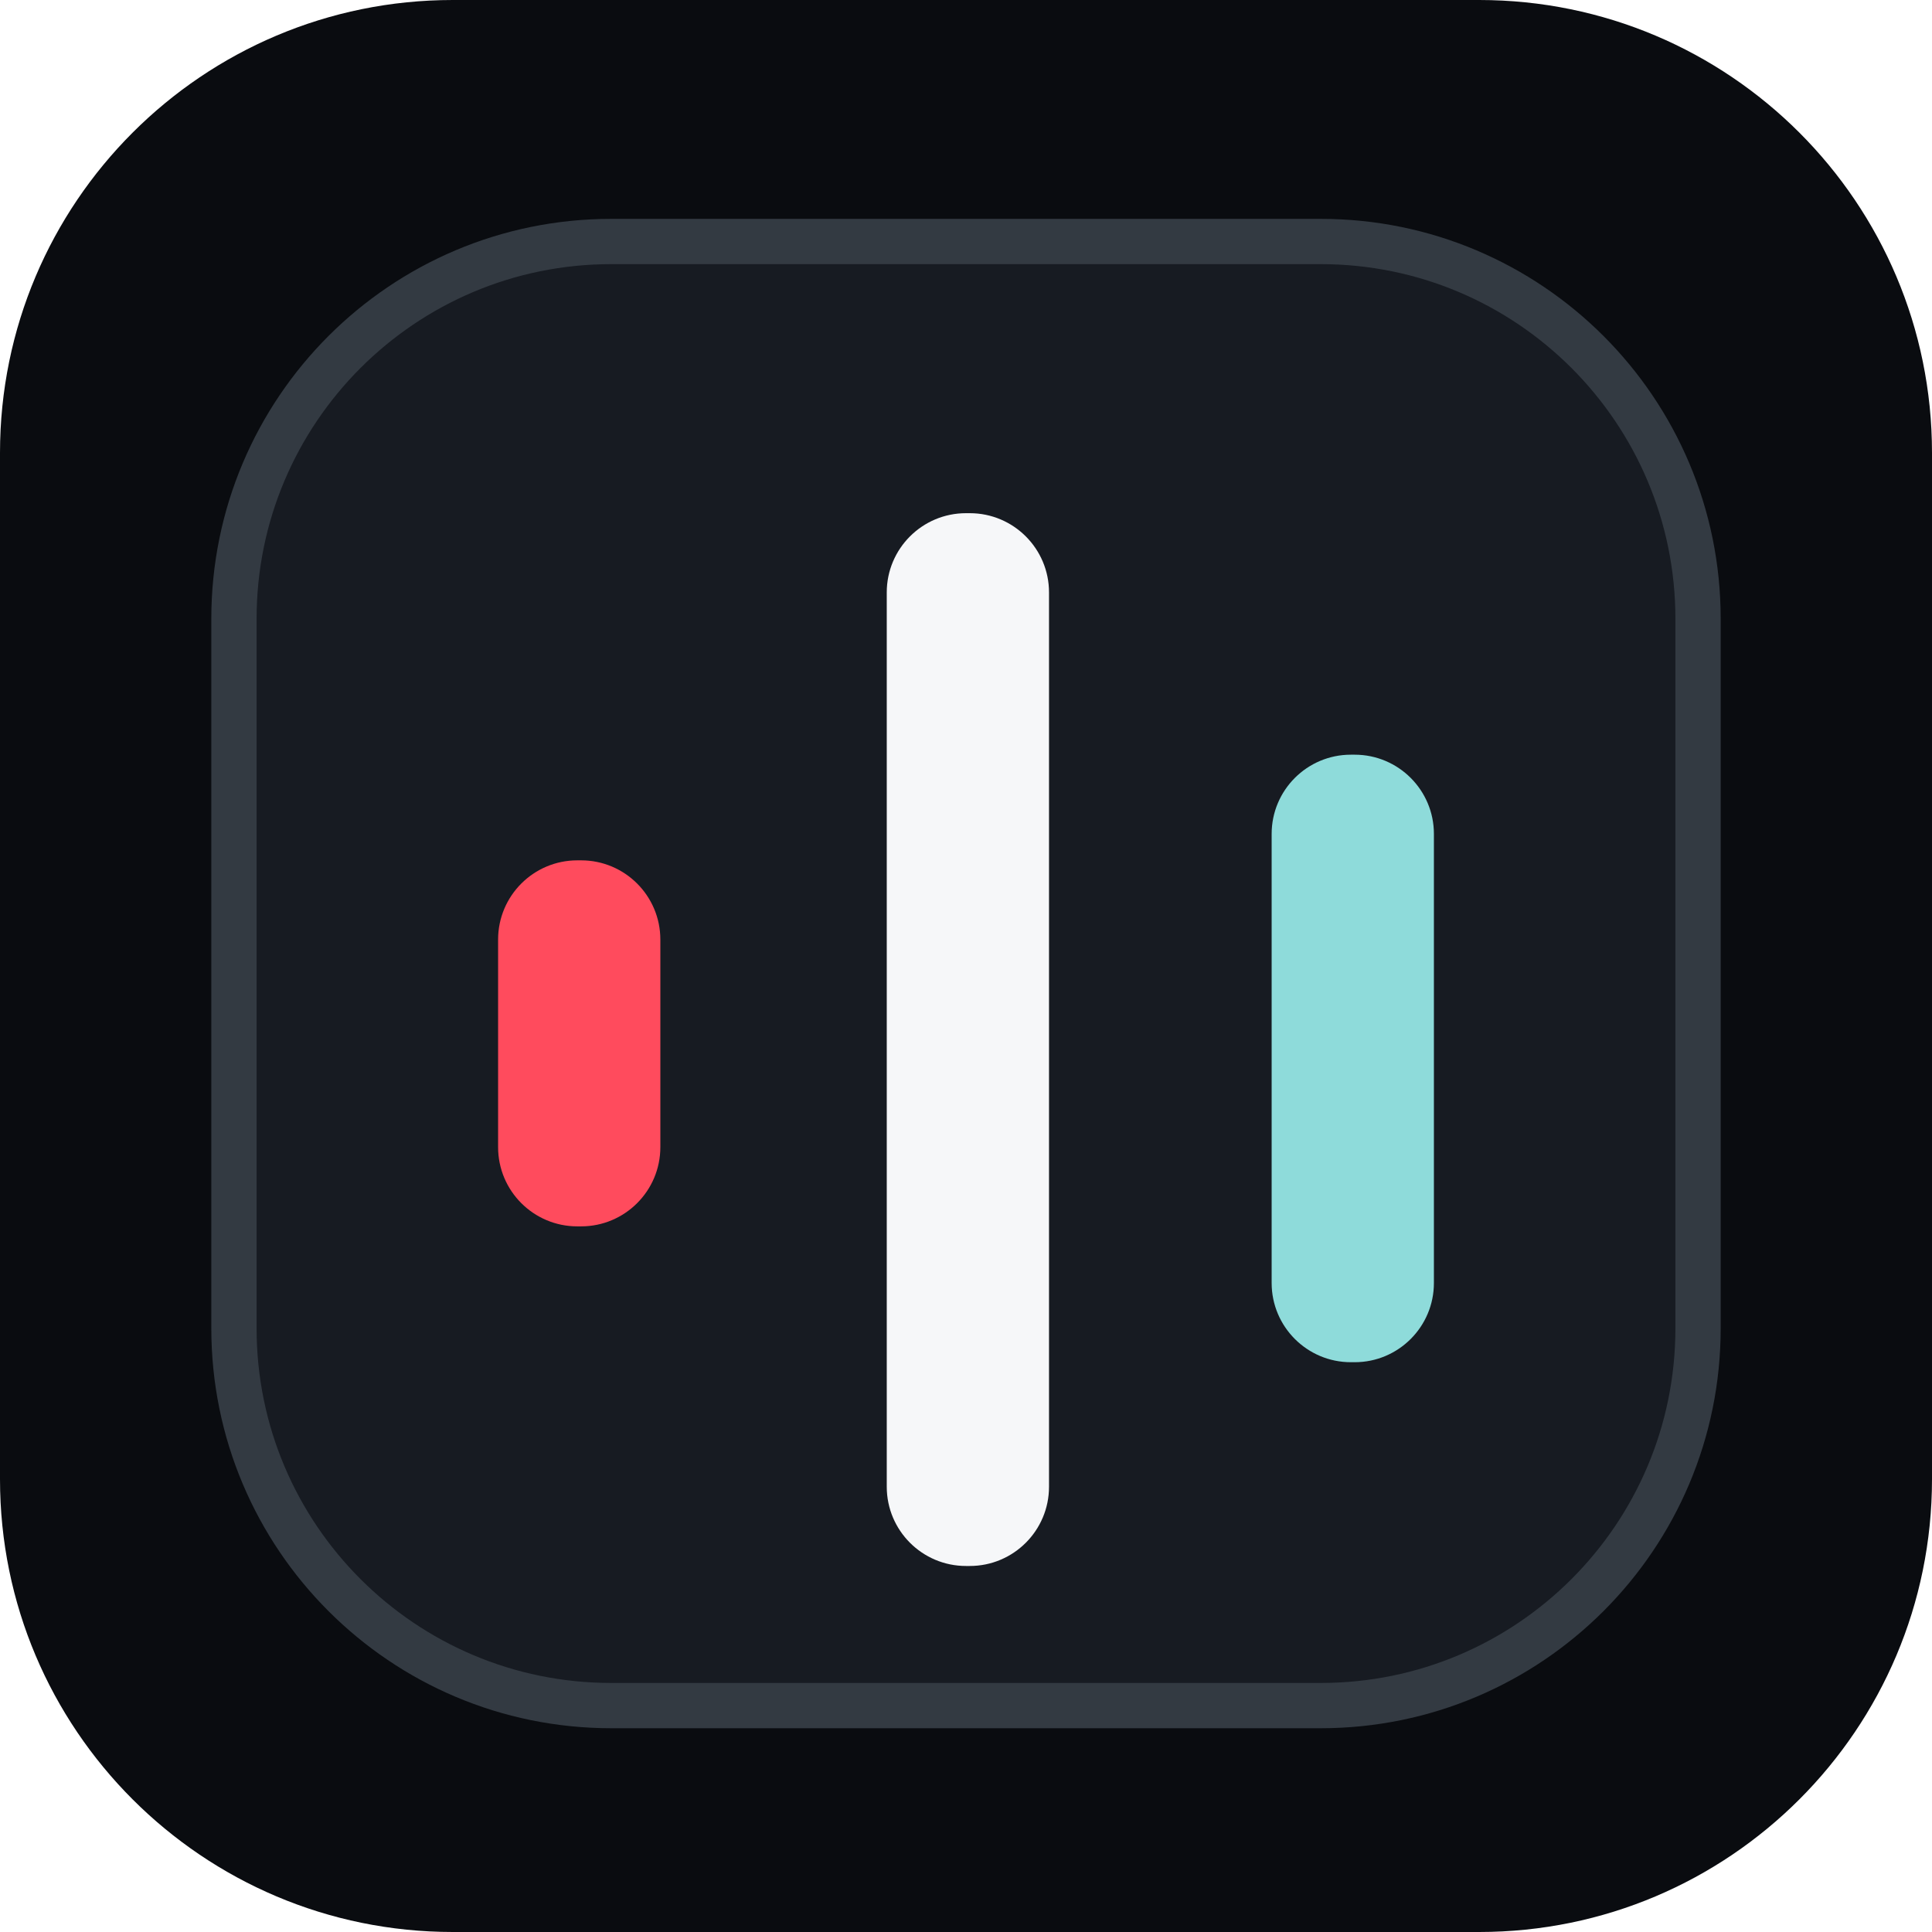
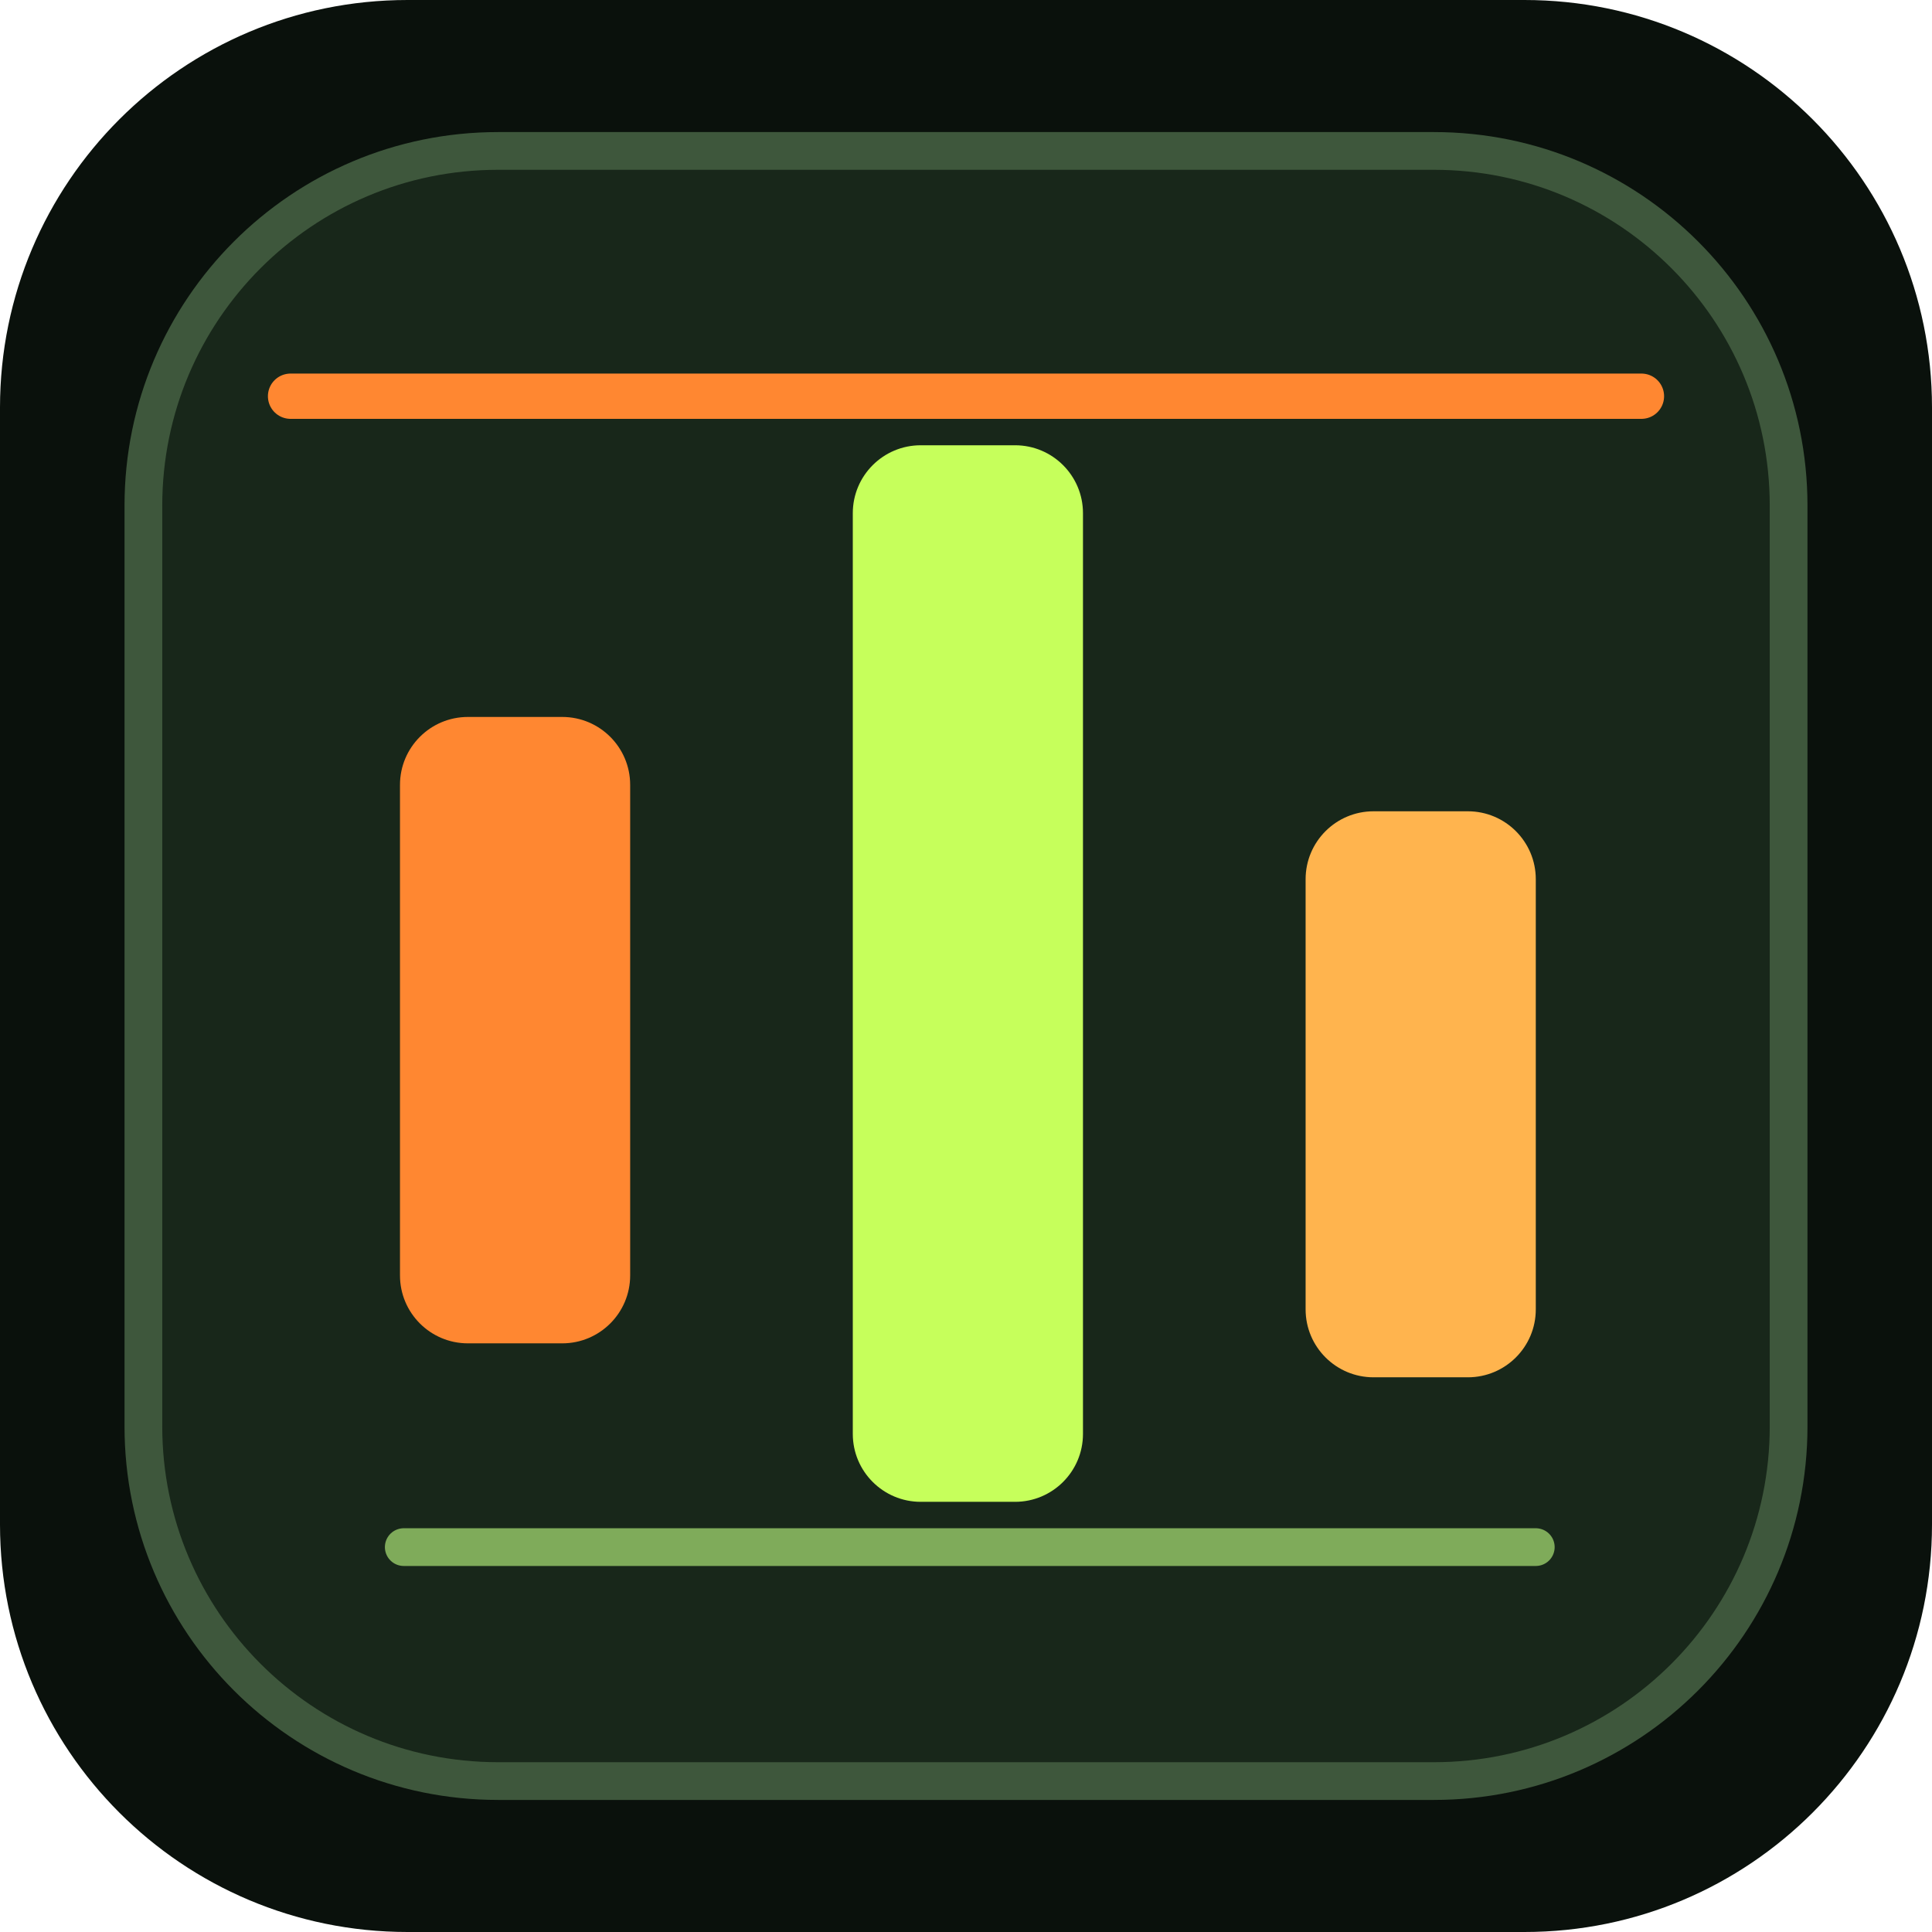
<svg xmlns="http://www.w3.org/2000/svg" viewBox="0 0 512 512">
-   <rect width="512" height="512" rx="120" fill="#0a0c10" />
-   <rect x="62" y="64" width="388" height="388" rx="100" fill="#171b22" stroke="#333a42" stroke-width="12" />
-   <rect x="132" y="228" width="43" height="97" rx="21" fill="#ff4b5d" />
-   <rect x="235" y="136" width="43" height="279" rx="21" fill="#f6f7f9" />
-   <rect x="337" y="200" width="43" height="161" rx="21" fill="#8edbda" />
+   <rect width="512" height="512" rx="108" fill="#0a110c" />
+   <rect x="38" y="40" width="436" height="432" rx="94" fill="#18271a" stroke="#3e573c" stroke-width="10" />
+   <path d="M77 105h358" stroke="#ff8731" stroke-width="12" stroke-linecap="round" />
+   <rect x="106" y="190" width="61" height="166" rx="18" fill="#ff8731" />
+   <rect x="226" y="118" width="61" height="280" rx="18" fill="#c6ff5b" />
+   <rect x="346" y="215" width="61" height="150" rx="18" fill="#ffb44e" />
+   <path d="M107 410h300" stroke="#7fab5a" stroke-width="10" stroke-linecap="round" />
</svg>
